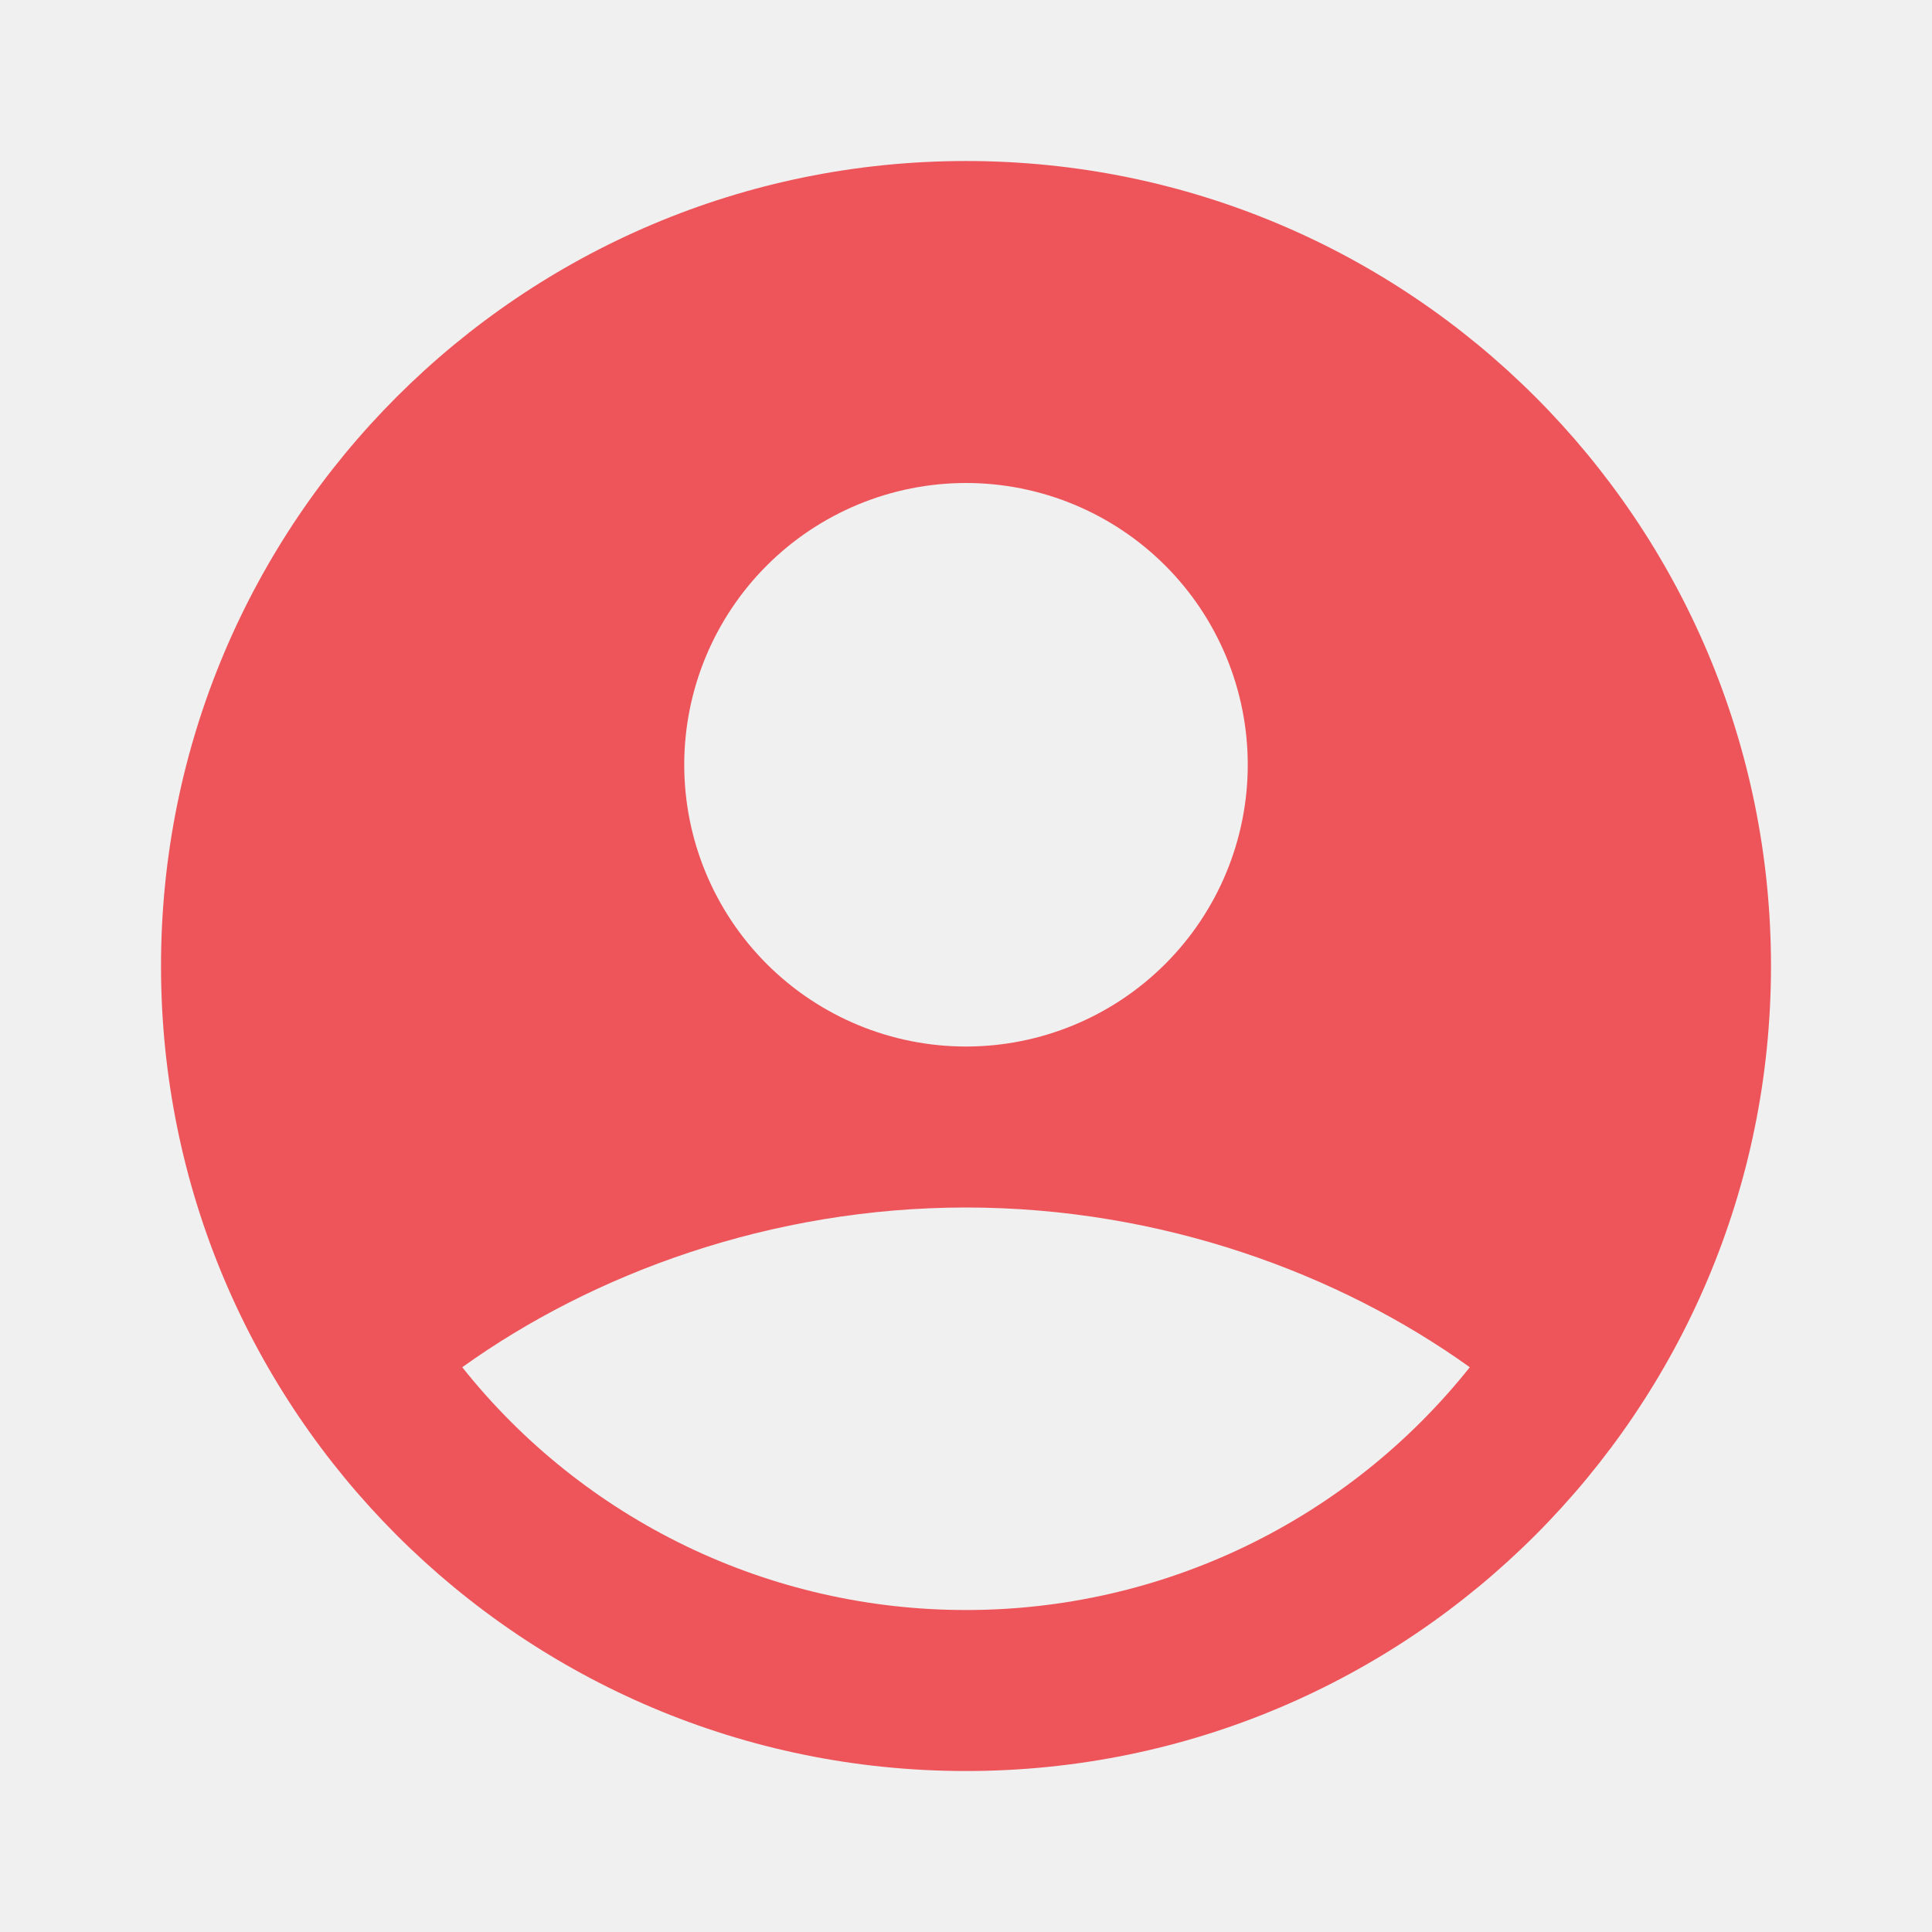
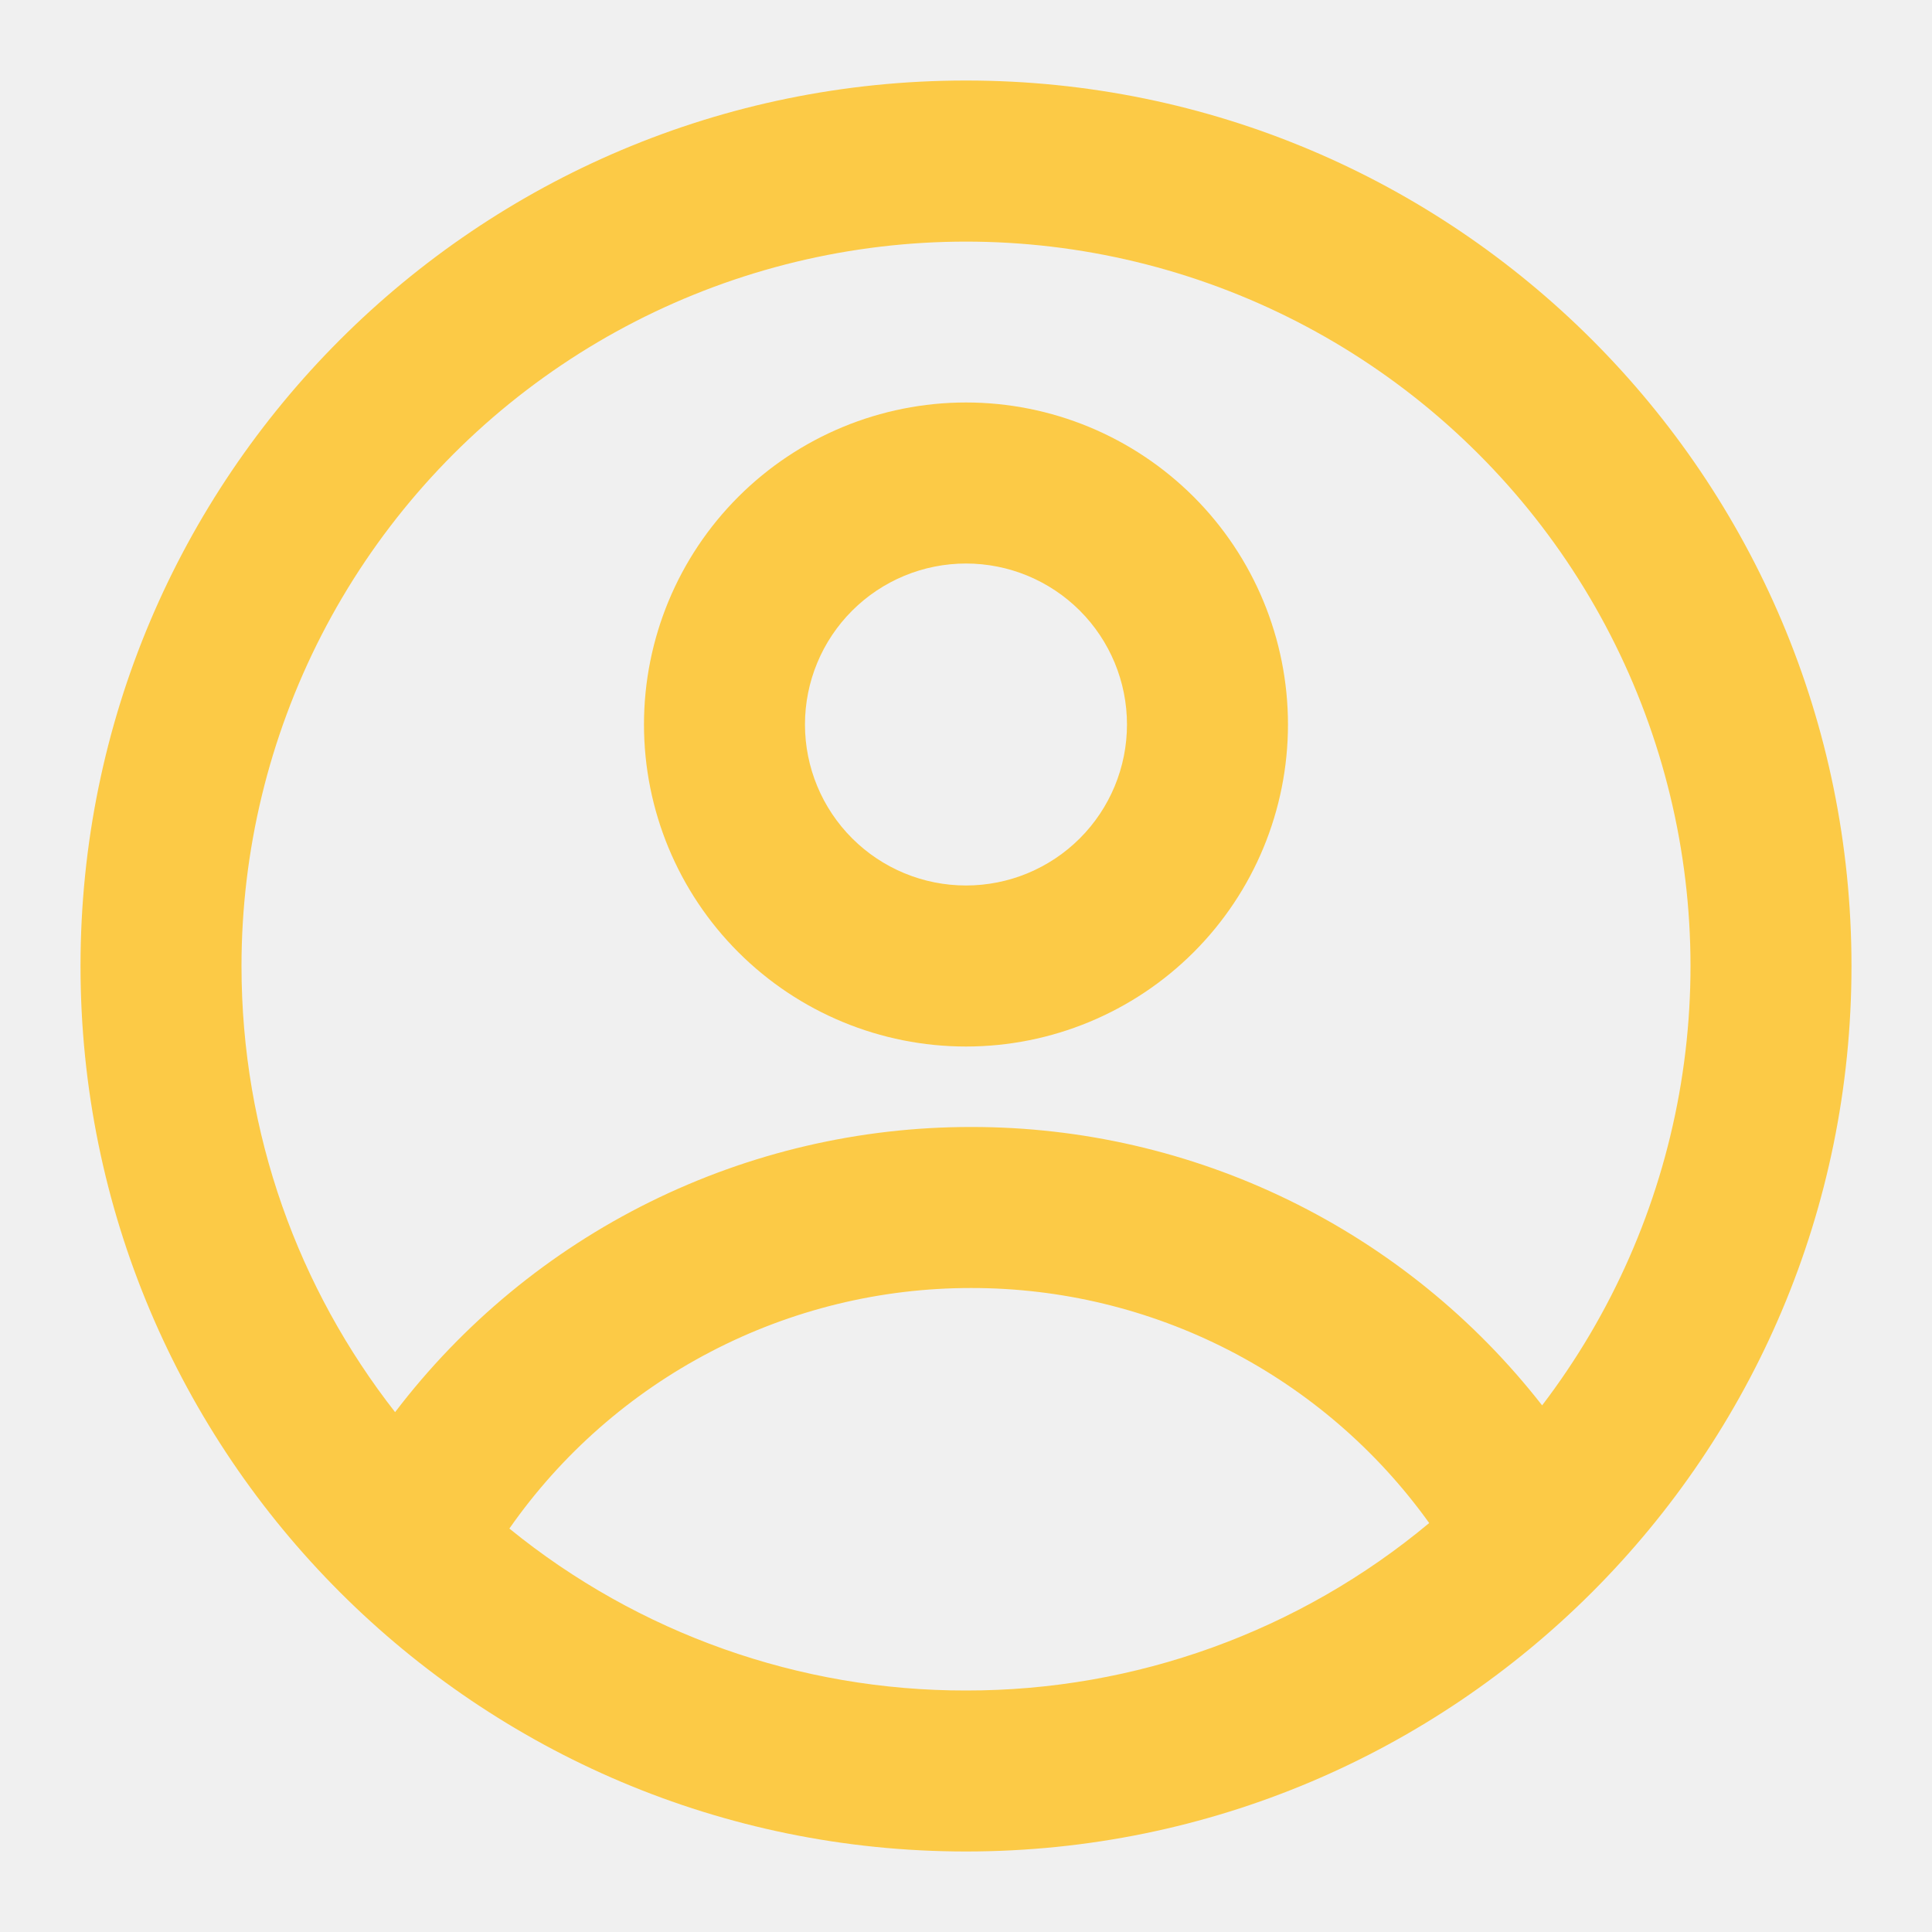
- <svg xmlns="http://www.w3.org/2000/svg" width="50" height="50" viewBox="0 0 50 50" fill="none">
-   <g clip-path="url(#clip0_2253_1104)">
-     <path fill-rule="evenodd" clip-rule="evenodd" d="M25 4.167C13.494 4.167 4.167 13.494 4.167 25C4.167 36.507 13.494 45.834 25 45.834C36.506 45.834 45.833 36.507 45.833 25C45.833 13.494 36.506 4.167 25 4.167ZM17.708 19.792C17.708 18.834 17.897 17.886 18.263 17.002C18.63 16.117 19.167 15.313 19.844 14.636C20.521 13.959 21.325 13.422 22.21 13.055C23.094 12.689 24.042 12.5 25 12.5C25.957 12.5 26.906 12.689 27.79 13.055C28.675 13.422 29.479 13.959 30.156 14.636C30.833 15.313 31.37 16.117 31.737 17.002C32.103 17.886 32.292 18.834 32.292 19.792C32.292 21.726 31.523 23.581 30.156 24.948C28.788 26.315 26.934 27.084 25 27.084C23.066 27.084 21.212 26.315 19.844 24.948C18.477 23.581 17.708 21.726 17.708 19.792ZM38.038 35.384C36.478 37.345 34.495 38.929 32.238 40.017C29.98 41.105 27.506 41.669 25 41.667C22.494 41.669 20.02 41.105 17.762 40.017C15.505 38.929 13.522 37.345 11.963 35.384C15.34 32.961 19.948 31.25 25 31.25C30.052 31.25 34.66 32.961 38.038 35.384Z" fill="#ED555A" />
-   </g>
-   <defs>
-     <clipPath id="clip0_2253_1104">
-       <rect width="50" height="50" fill="white" />
-     </clipPath>
-   </defs>
+ <svg xmlns="http://www.w3.org/2000/svg" viewBox="0 0 40 40" fill="none">
+   <path fill-rule="evenodd" clip-rule="evenodd" d="M26.666 15C26.666 16.768 25.964 18.464 24.714 19.714C23.463 20.964 21.768 21.667 20 21.667C18.232 21.667 16.536 20.964 15.286 19.714C14.035 18.464 13.333 16.768 13.333 15C13.333 13.232 14.035 11.536 15.286 10.286C16.536 9.036 18.232 8.333 20 8.333C21.768 8.333 23.463 9.036 24.714 10.286C25.964 11.536 26.666 13.232 26.666 15ZM23.333 15C23.333 15.884 22.982 16.732 22.357 17.357C21.732 17.982 20.884 18.333 20 18.333C19.116 18.333 18.268 17.982 17.643 17.357C17.017 16.732 16.666 15.884 16.666 15C16.666 14.116 17.017 13.268 17.643 12.643C18.268 12.018 19.116 11.667 20 11.667C20.884 11.667 21.732 12.018 22.357 12.643C22.982 13.268 23.333 14.116 23.333 15Z" fill="#FCCA46" />
+   <path fill-rule="evenodd" clip-rule="evenodd" d="M20 1.667C9.875 1.667 1.667 9.875 1.667 20C1.667 30.125 9.875 38.333 20 38.333C30.125 38.333 38.333 30.125 38.333 20C38.333 9.875 30.125 1.667 20 1.667ZM5 20C5 23.483 6.188 26.69 8.18 29.237C9.579 27.4 11.383 25.911 13.452 24.887C15.521 23.863 17.799 23.331 20.108 23.333C22.387 23.331 24.636 23.849 26.685 24.848C28.733 25.847 30.526 27.3 31.928 29.097C33.372 27.203 34.345 24.992 34.765 22.648C35.185 20.303 35.041 17.893 34.344 15.615C33.647 13.337 32.419 11.258 30.759 9.55C29.099 7.842 27.057 6.553 24.8 5.791C22.544 5.029 20.139 4.815 17.783 5.167C15.427 5.519 13.19 6.426 11.255 7.815C9.319 9.204 7.743 11.033 6.655 13.152C5.568 15.271 5 17.618 5 20ZM20 35C16.556 35.005 13.217 33.821 10.546 31.647C11.621 30.108 13.052 28.852 14.717 27.985C16.382 27.117 18.231 26.665 20.108 26.667C21.962 26.665 23.789 27.106 25.438 27.952C27.087 28.799 28.51 30.026 29.59 31.533C26.899 33.778 23.504 35.005 20 35Z" fill="#FCCA46" />
</svg>
